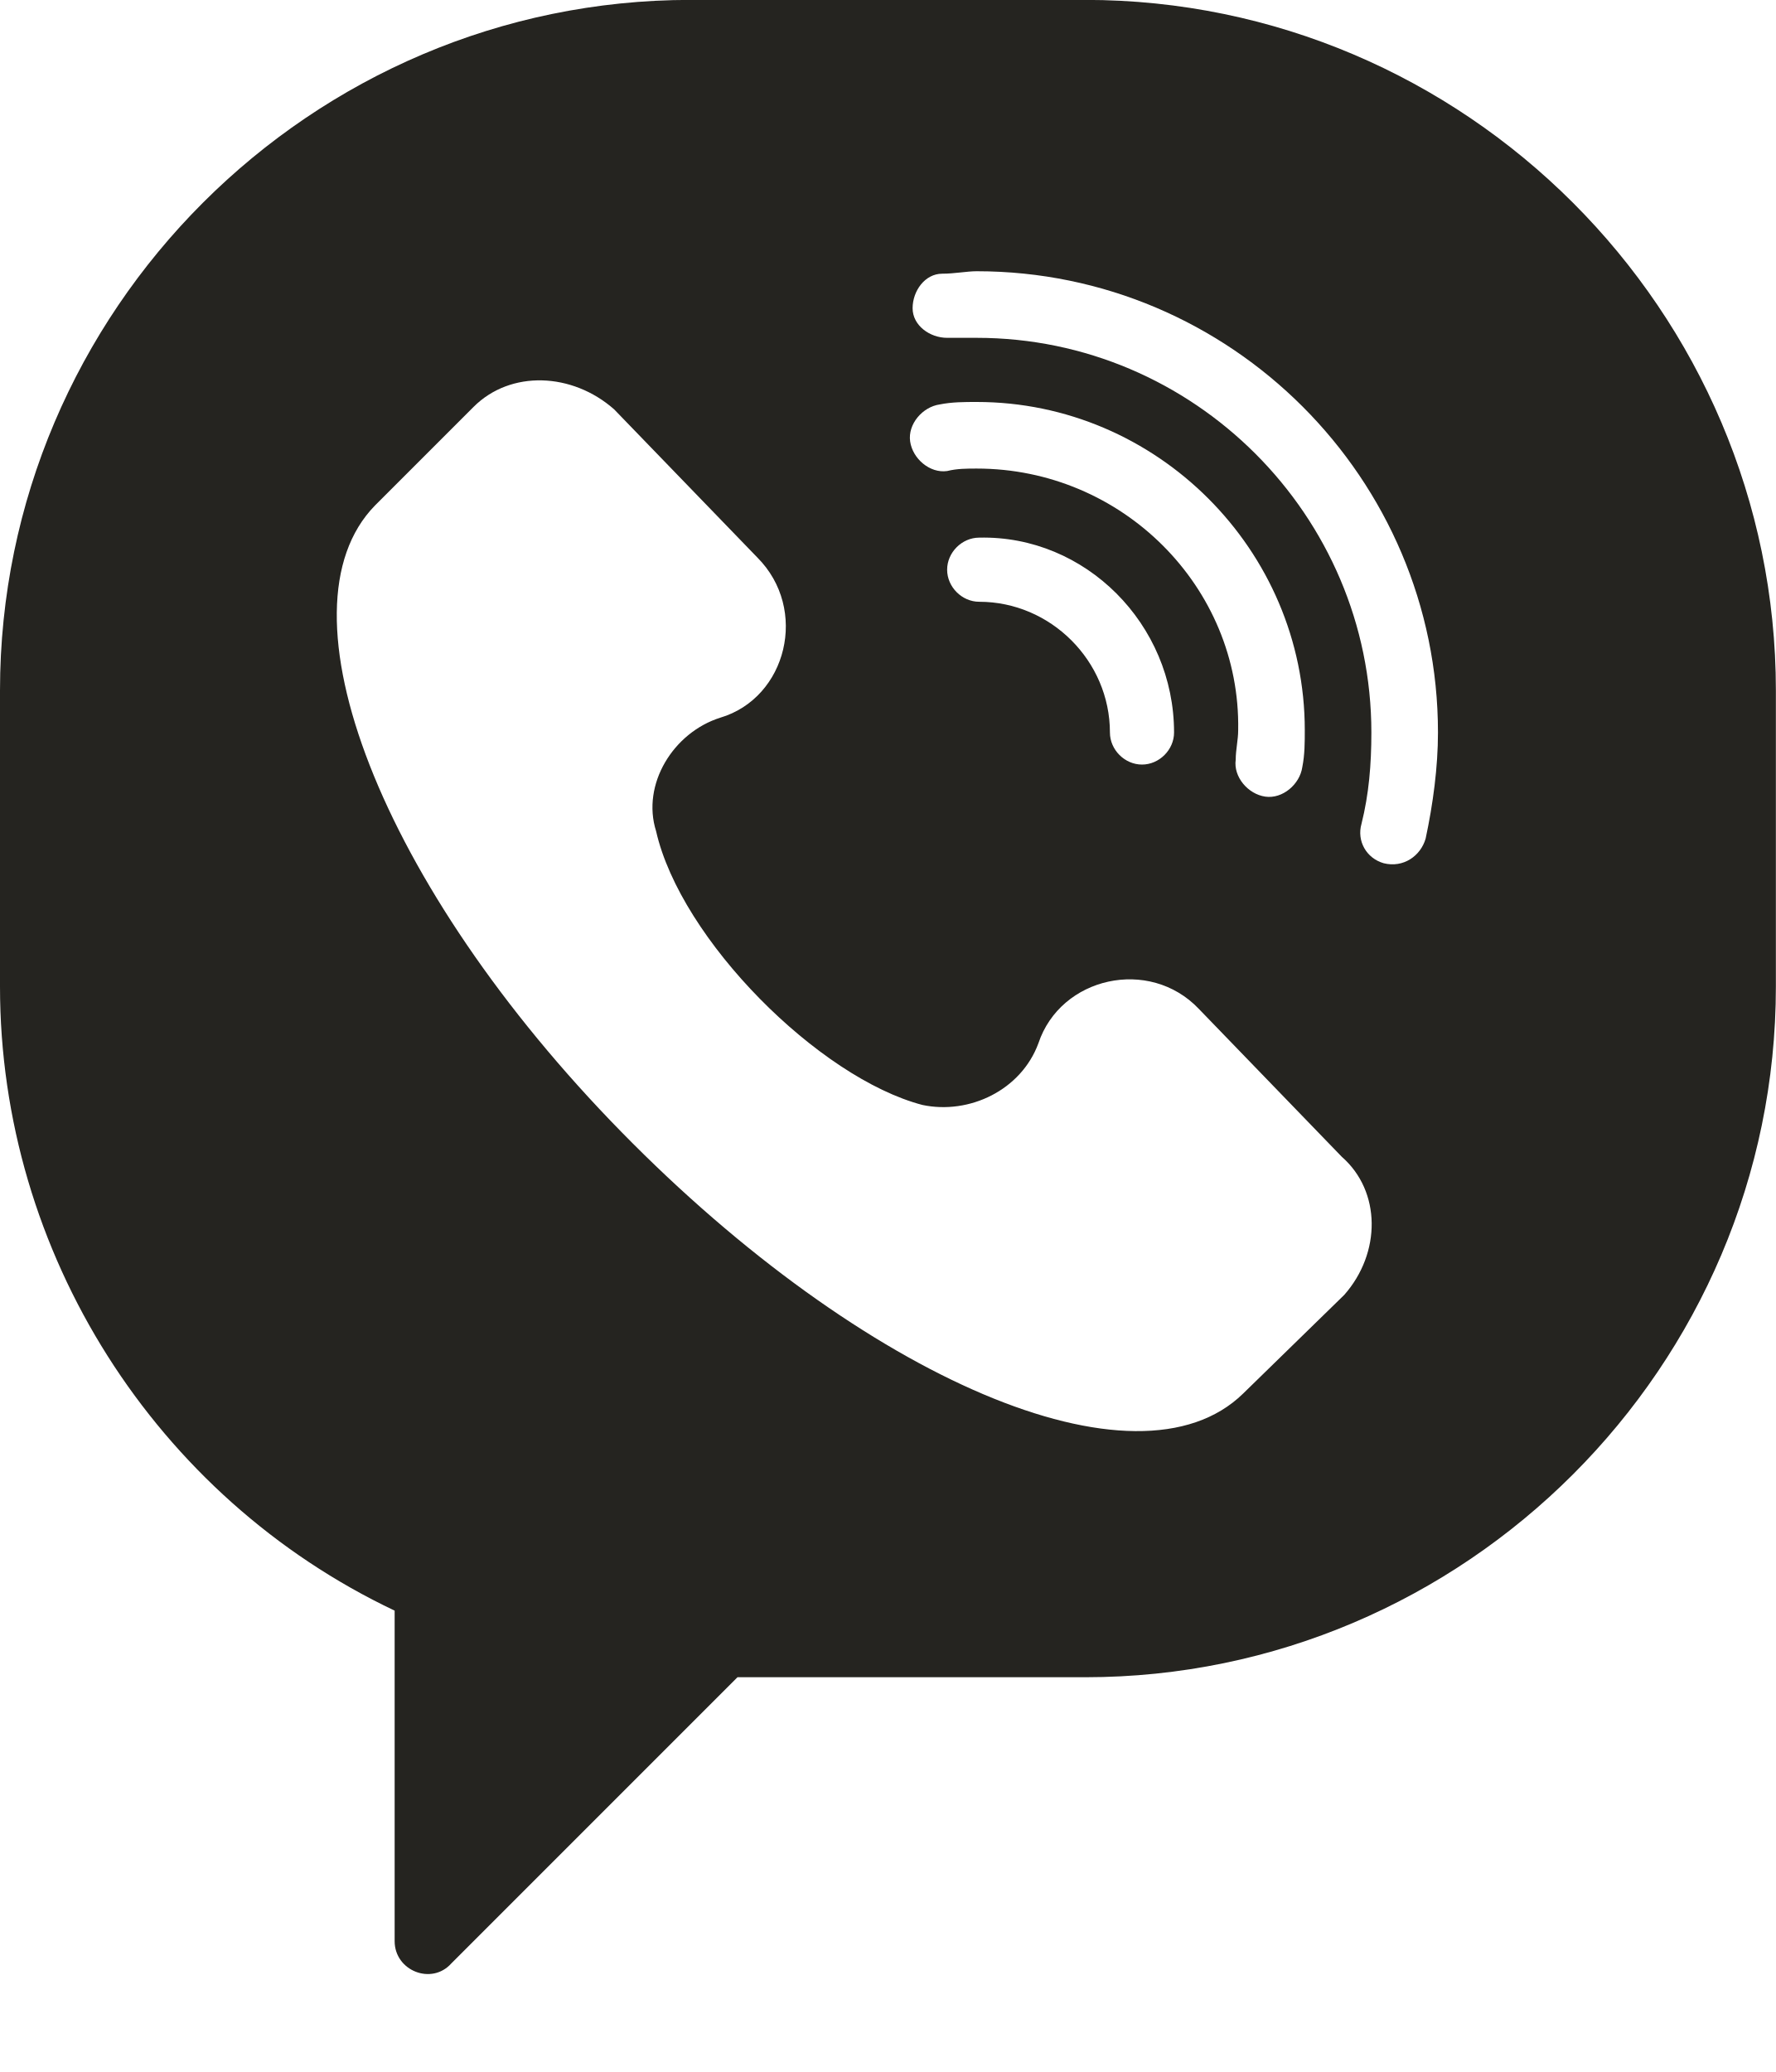
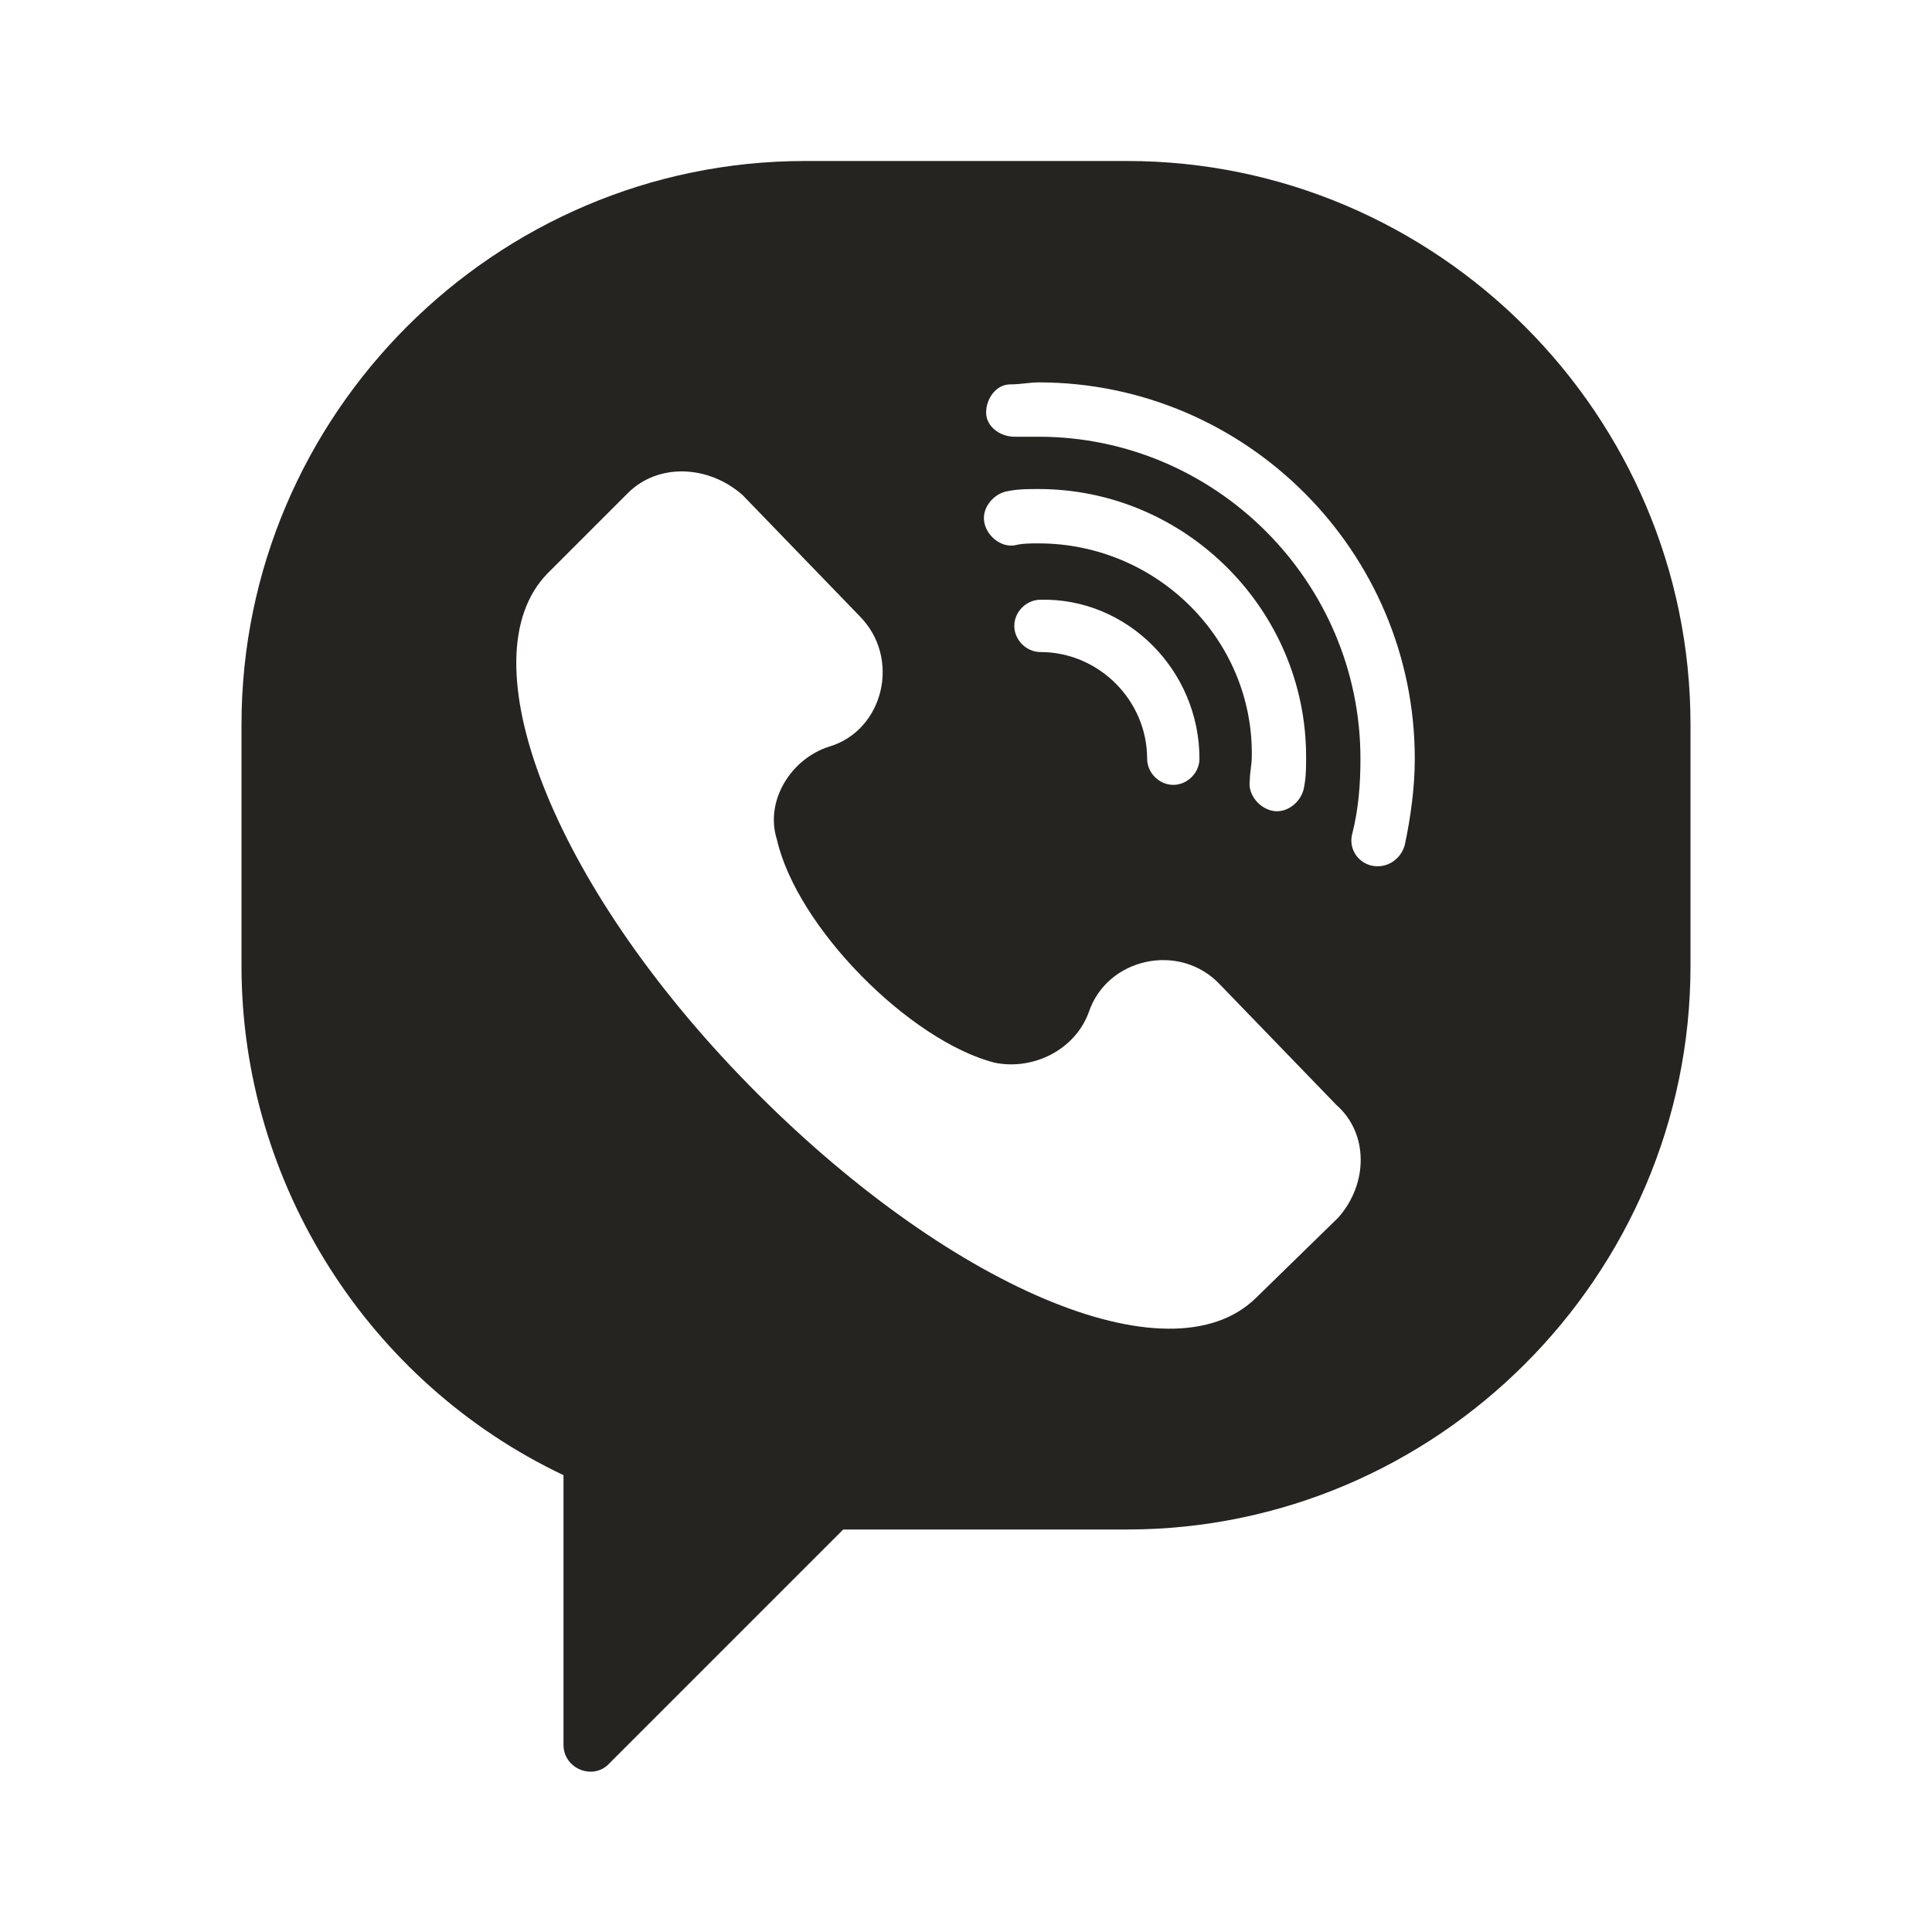
- <svg xmlns="http://www.w3.org/2000/svg" width="18" height="21" viewBox="0 0 18 21" fill="none">
-   <path d="M11 -0.001H7C3.15 -0.001 0 3.149 0 6.999V9.999C0 12.699 1.575 15.174 4 16.324V19.674C4 19.974 4.375 20.124 4.575 19.899L7.475 16.999H11C14.85 16.999 18 13.849 18 9.999V6.999C18 3.149 14.85 -0.001 11 -0.001ZM13.625 13.124L12.6 14.124C11.525 15.174 8.75 13.974 6.3 11.474C3.85 8.974 2.775 6.174 3.8 5.124L4.8 4.124C5.175 3.749 5.8 3.774 6.225 4.149L7.675 5.649C8.2 6.174 7.975 7.074 7.3 7.274C6.825 7.424 6.5 7.949 6.65 8.424C6.9 9.524 8.3 10.924 9.35 11.199C9.825 11.299 10.35 11.049 10.525 10.574C10.75 9.899 11.65 9.699 12.15 10.224L13.6 11.724C14 12.074 14 12.699 13.625 13.124ZM9.9 4.749C9.8 4.749 9.7 4.749 9.6 4.774C9.425 4.799 9.25 4.649 9.225 4.474C9.2 4.299 9.35 4.124 9.525 4.099C9.65 4.074 9.775 4.074 9.9 4.074C11.725 4.074 13.225 5.574 13.225 7.399C13.225 7.524 13.225 7.649 13.2 7.774C13.175 7.949 13 8.099 12.825 8.074C12.65 8.049 12.5 7.874 12.525 7.699C12.525 7.599 12.55 7.499 12.55 7.399C12.575 5.949 11.375 4.749 9.9 4.749ZM11.9 7.424C11.9 7.599 11.75 7.749 11.575 7.749C11.4 7.749 11.25 7.599 11.25 7.424C11.25 6.699 10.65 6.099 9.925 6.099C9.75 6.099 9.6 5.949 9.6 5.774C9.6 5.599 9.75 5.449 9.925 5.449C11 5.424 11.9 6.324 11.9 7.424ZM14.45 8.499C14.4 8.674 14.225 8.799 14.025 8.749C13.85 8.699 13.75 8.524 13.8 8.349C13.875 8.049 13.9 7.749 13.9 7.424C13.9 5.224 12.1 3.424 9.9 3.424C9.8 3.424 9.7 3.424 9.6 3.424C9.425 3.424 9.25 3.299 9.25 3.124C9.25 2.949 9.375 2.774 9.55 2.774C9.675 2.774 9.8 2.749 9.9 2.749C12.475 2.749 14.575 4.849 14.575 7.424C14.575 7.774 14.525 8.149 14.45 8.499Z" fill="#252420" />
+ <svg xmlns="http://www.w3.org/2000/svg" width="24" height="24" viewBox="0 0 24 24" fill="none">
+   <path d="M14 2H10C6.15 2 3 5.15 3 9V12C3 14.7 4.575 17.175 7 18.325V21.675C7 21.975 7.375 22.125 7.575 21.9L10.475 19H14C17.85 19 21 15.85 21 12V9C21 5.15 17.85 2 14 2ZM16.625 15.125L15.6 16.125C14.525 17.175 11.75 15.975 9.3 13.475C6.85 10.975 5.775 8.175 6.8 7.125L7.8 6.125C8.175 5.75 8.8 5.775 9.225 6.15L10.675 7.65C11.2 8.175 10.975 9.075 10.3 9.275C9.825 9.425 9.5 9.95 9.65 10.425C9.9 11.525 11.3 12.925 12.35 13.2C12.825 13.3 13.35 13.05 13.525 12.575C13.75 11.9 14.65 11.7 15.15 12.225L16.6 13.725C17 14.075 17 14.7 16.625 15.125ZM12.9 6.75C12.8 6.75 12.7 6.75 12.6 6.775C12.425 6.8 12.25 6.65 12.225 6.475C12.2 6.3 12.35 6.125 12.525 6.1C12.65 6.075 12.775 6.075 12.9 6.075C14.725 6.075 16.225 7.575 16.225 9.4C16.225 9.525 16.225 9.65 16.2 9.775C16.175 9.95 16 10.1 15.825 10.075C15.65 10.05 15.5 9.875 15.525 9.7C15.525 9.6 15.55 9.5 15.55 9.4C15.575 7.95 14.375 6.75 12.9 6.75ZM14.9 9.425C14.9 9.6 14.75 9.75 14.575 9.75C14.4 9.75 14.25 9.6 14.25 9.425C14.25 8.7 13.65 8.1 12.925 8.1C12.75 8.1 12.6 7.95 12.6 7.775C12.6 7.6 12.75 7.45 12.925 7.45C14 7.425 14.9 8.325 14.9 9.425ZM17.45 10.5C17.4 10.675 17.225 10.8 17.025 10.75C16.85 10.7 16.75 10.525 16.8 10.35C16.875 10.05 16.9 9.75 16.9 9.425C16.9 7.225 15.1 5.425 12.9 5.425C12.8 5.425 12.7 5.425 12.6 5.425C12.425 5.425 12.25 5.3 12.25 5.125C12.25 4.95 12.375 4.775 12.55 4.775C12.675 4.775 12.8 4.75 12.9 4.75C15.475 4.75 17.575 6.85 17.575 9.425C17.575 9.775 17.525 10.15 17.45 10.5Z" fill="#252420" />
</svg>
